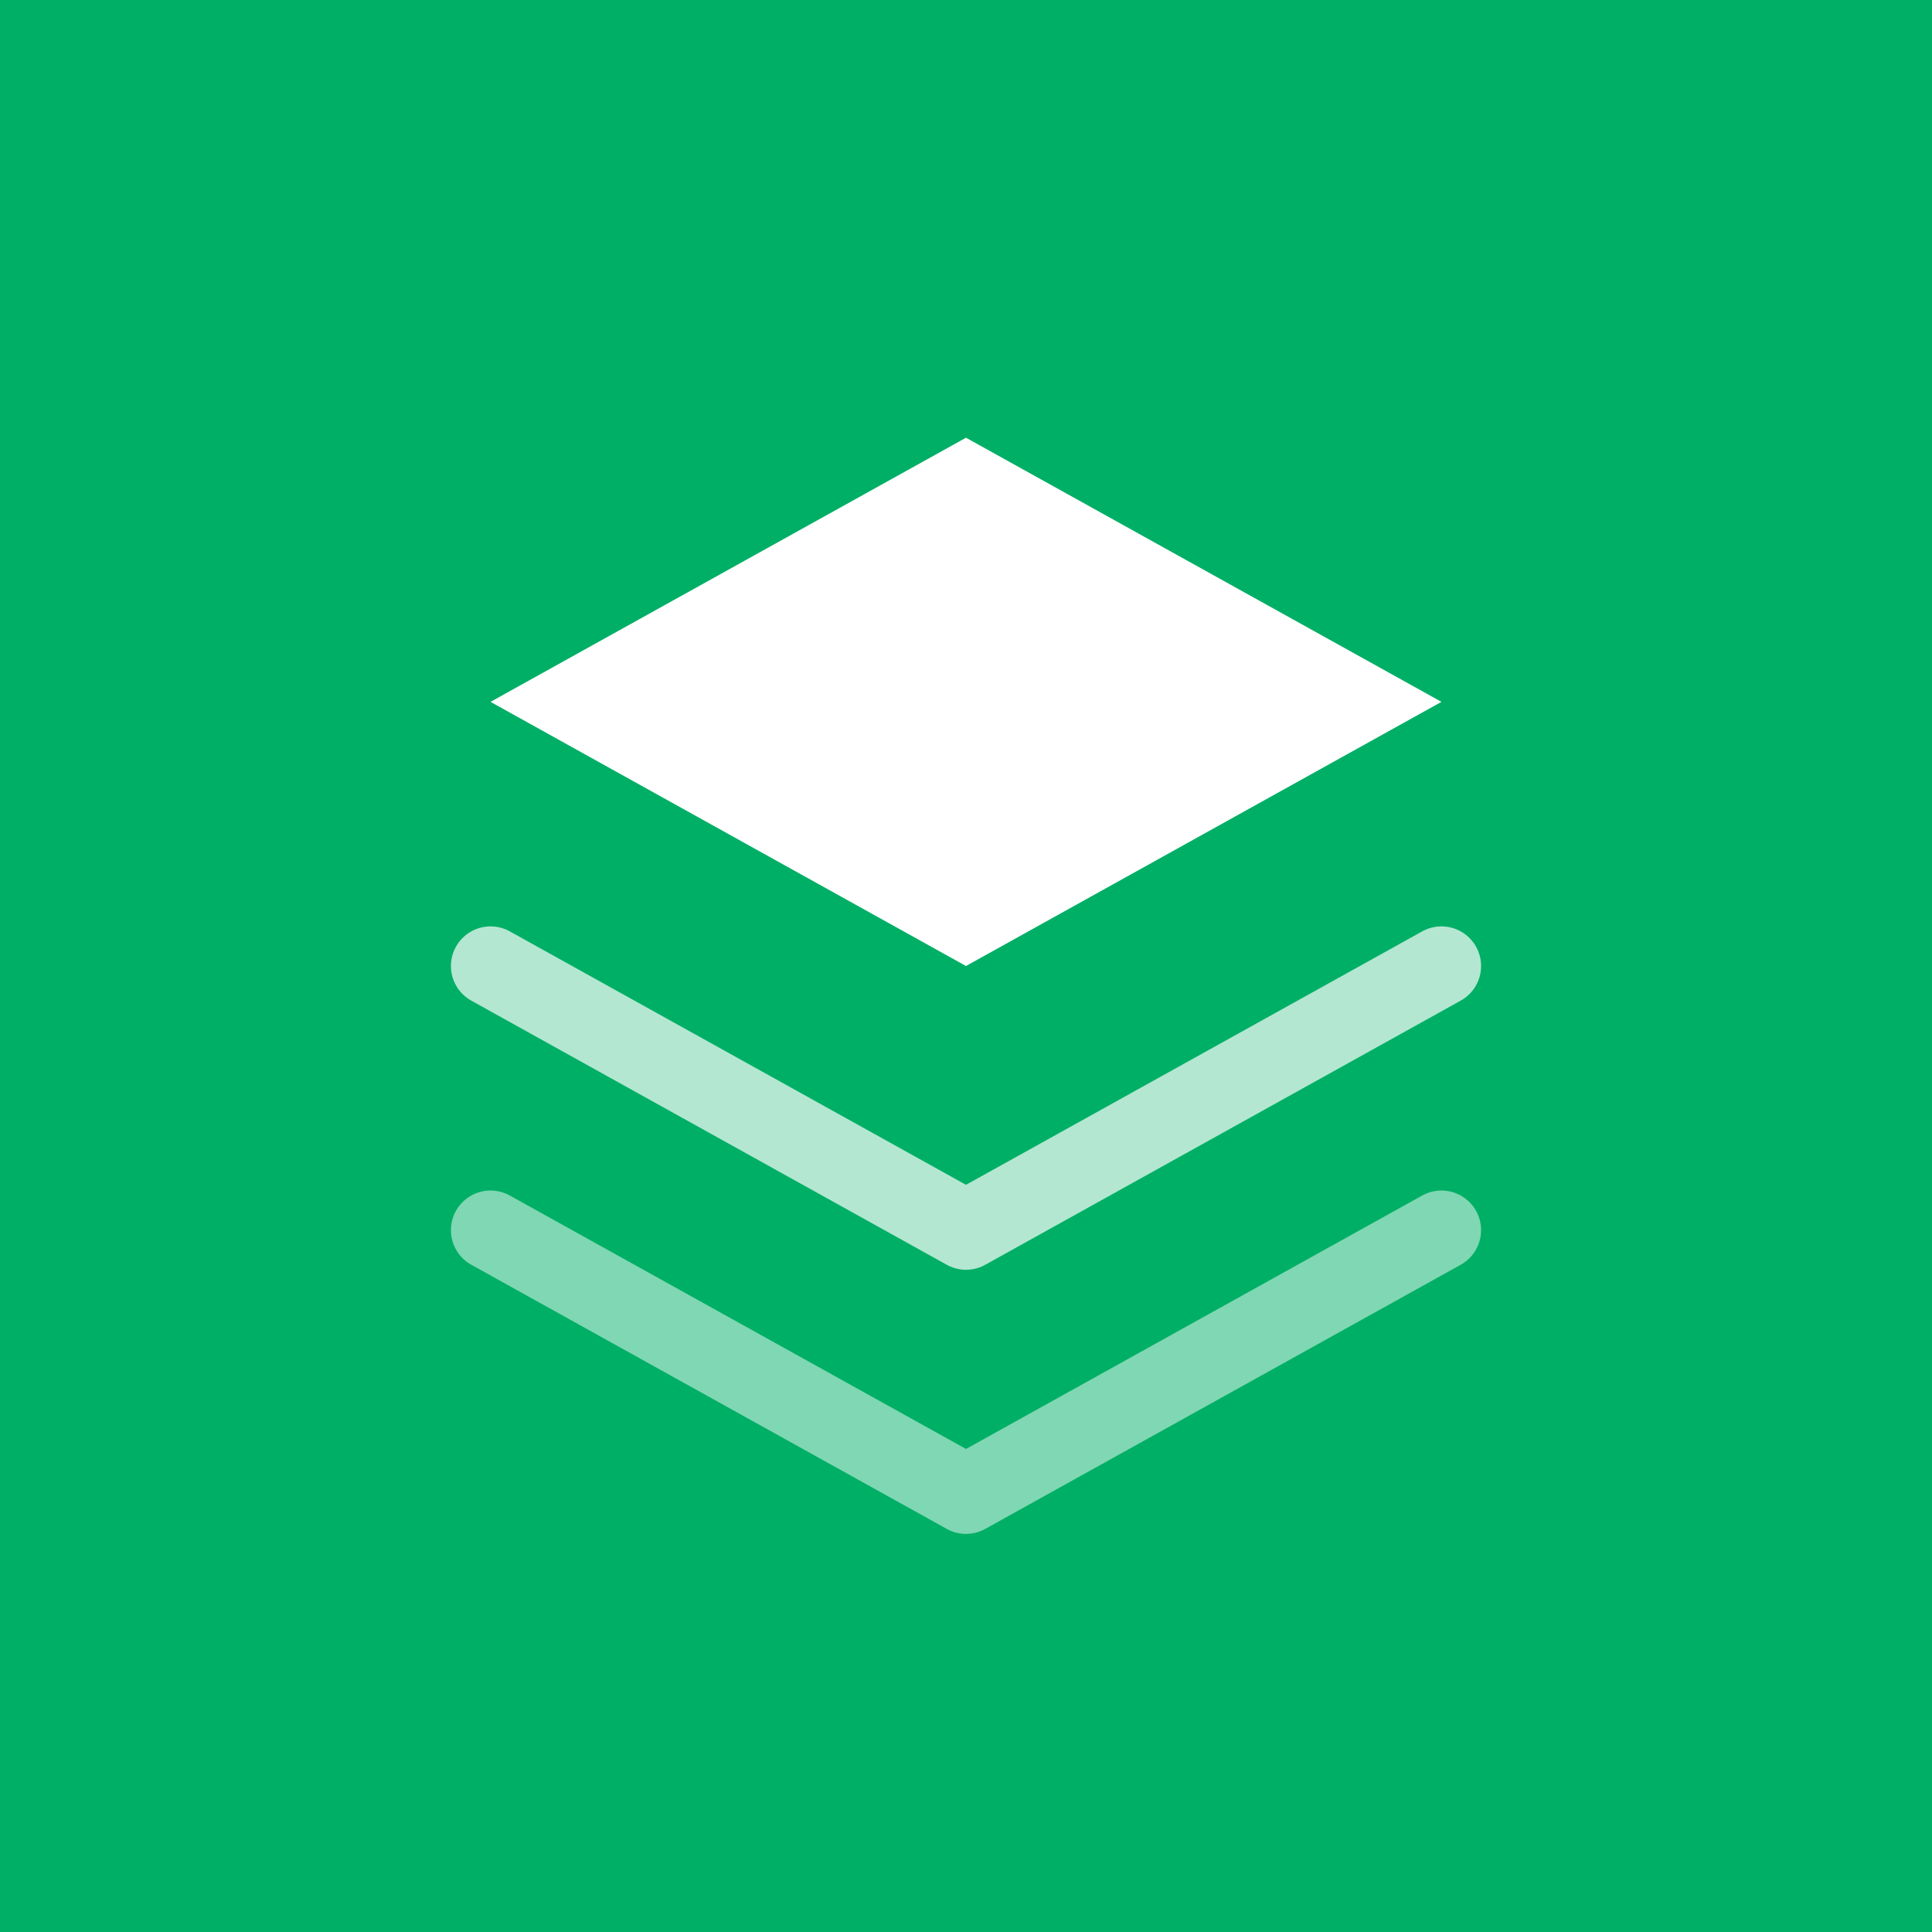
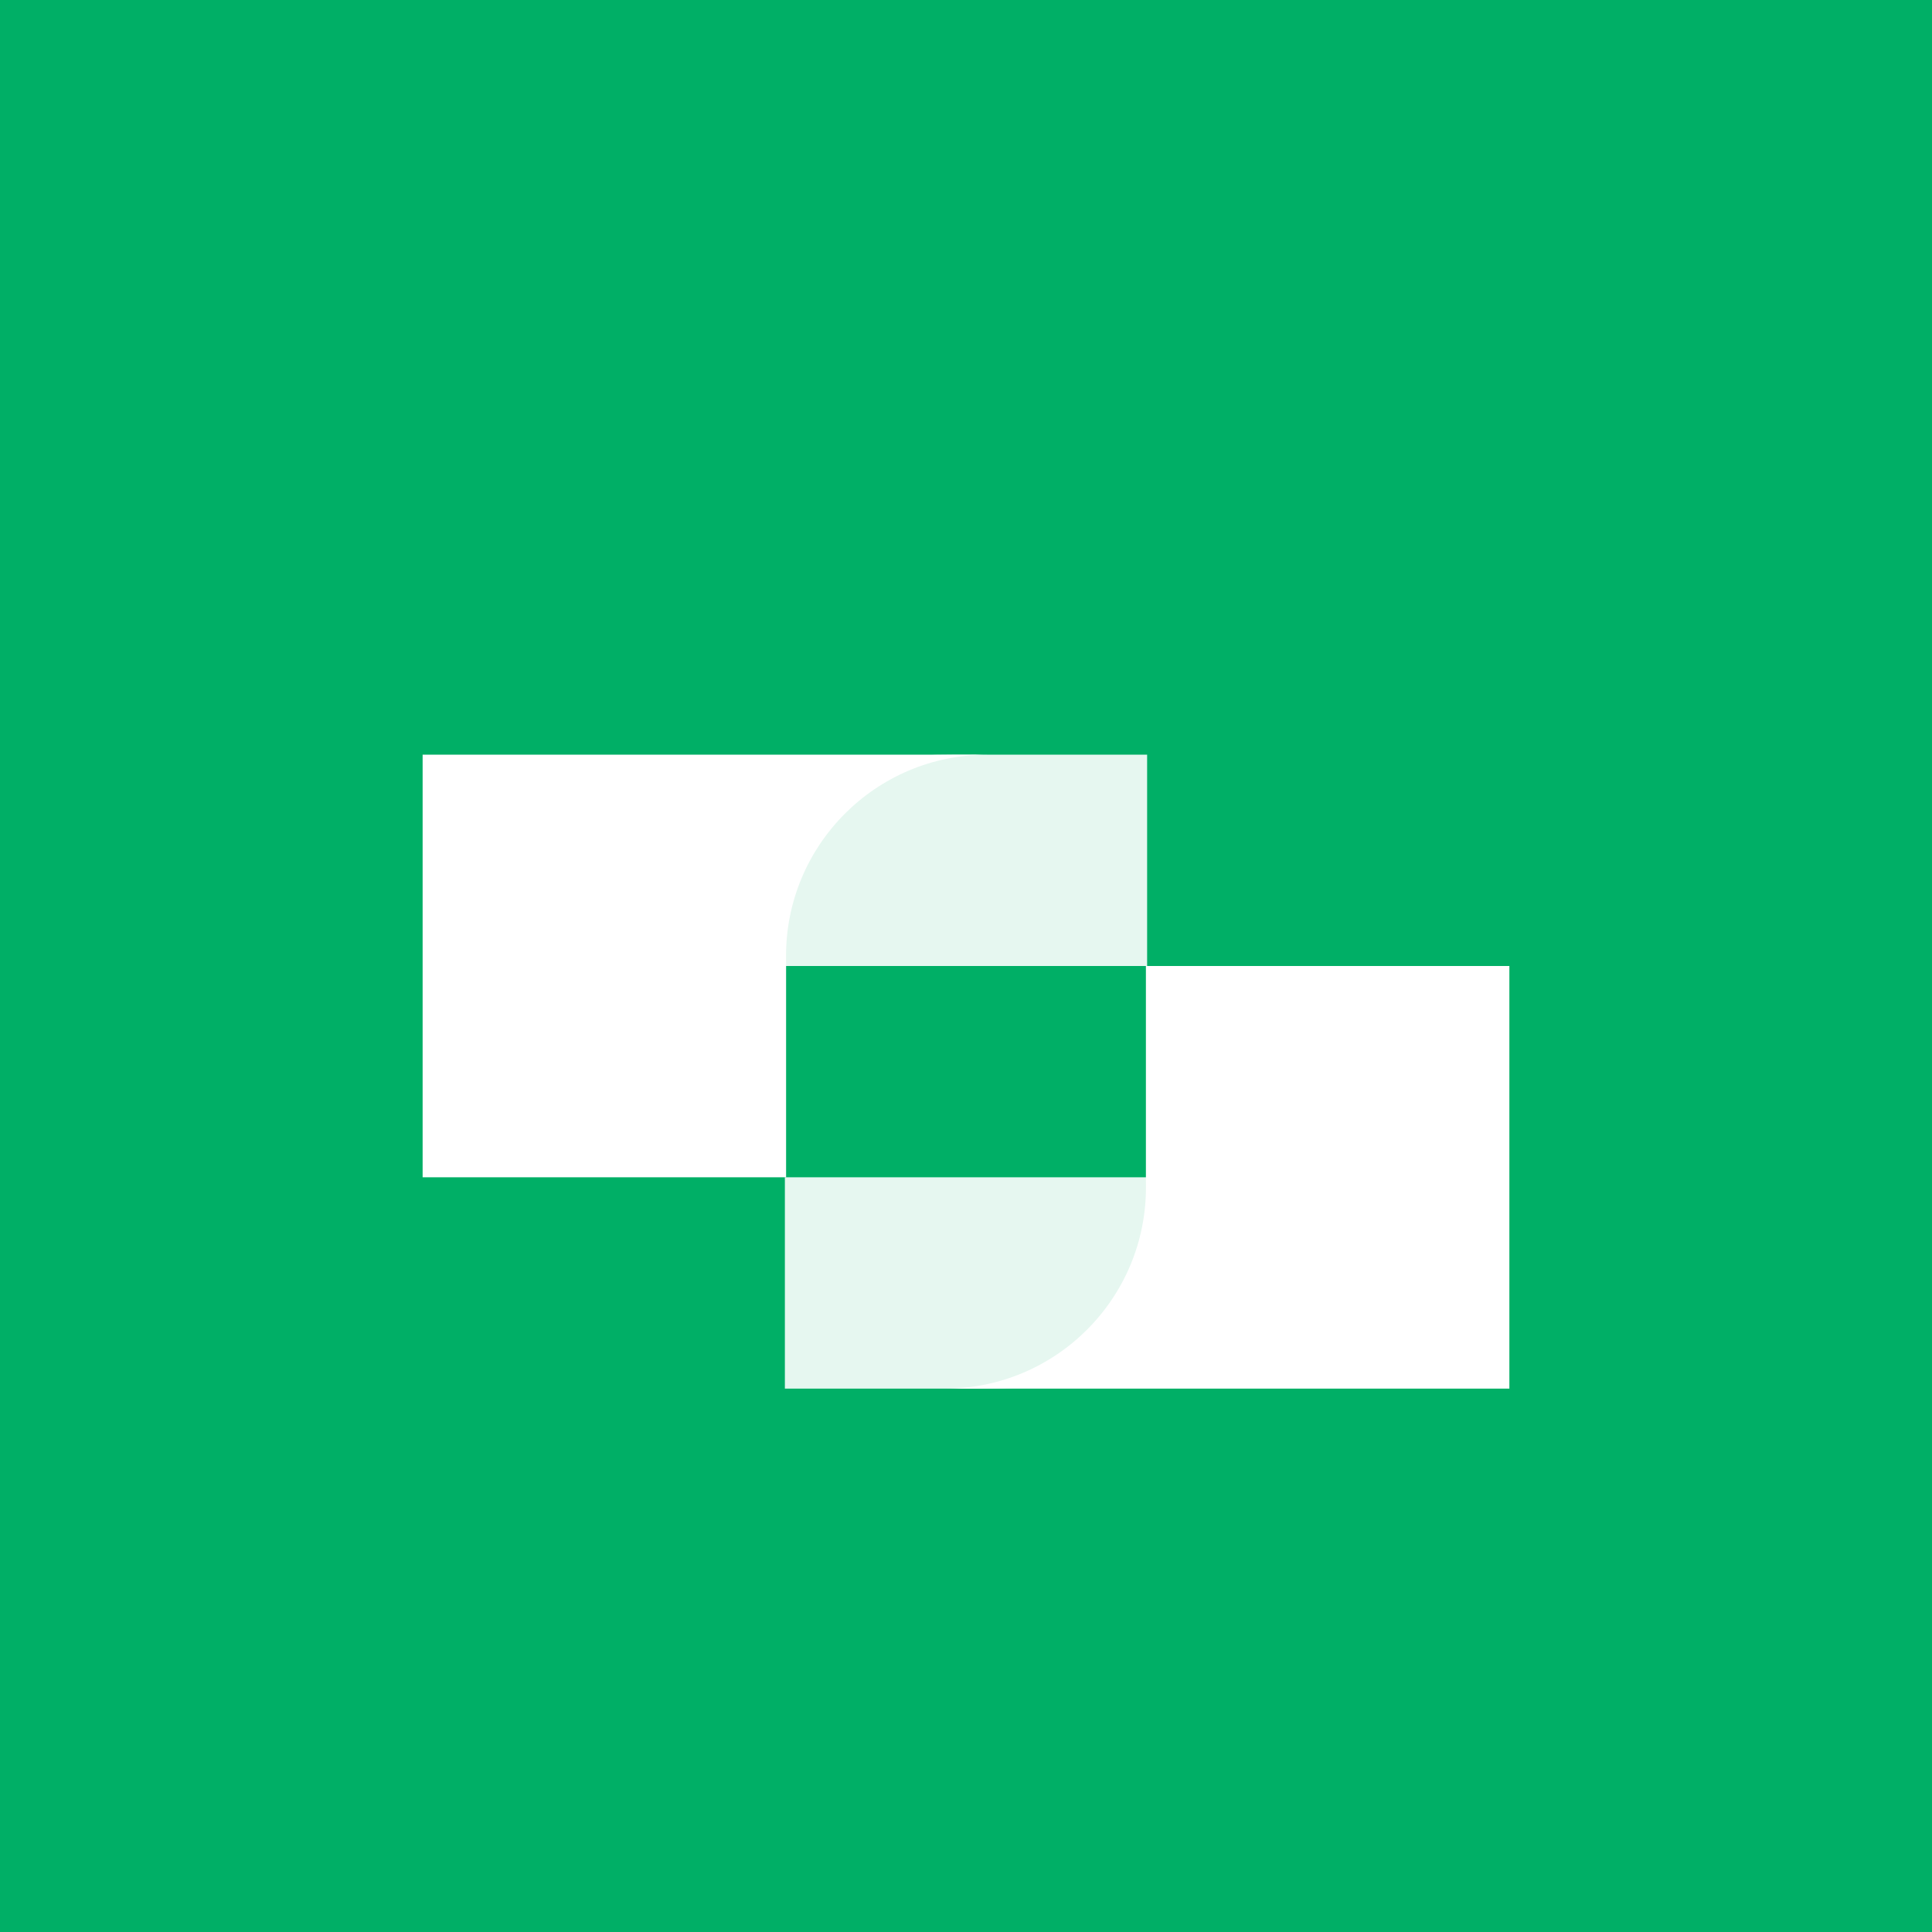
<svg xmlns="http://www.w3.org/2000/svg" viewBox="0 0 512 512">
  <rect width="512" height="512" fill="#00AF66" />
-   <g transform="translate(256 256) scale(14) translate(-12 -12)">
-     <path d="M3 7l9-5 9 5-9 5-9-5z" fill="#FFFFFF" />
-     <path d="M3 12l9 5 9-5" stroke="#FFFFFF" stroke-width="1.5" fill="none" opacity="0.7" stroke-linecap="round" stroke-linejoin="round" />
-     <path d="M3 17l9 5 9-5" stroke="#FFFFFF" stroke-width="1.5" fill="none" opacity="0.5" stroke-linecap="round" stroke-linejoin="round" />
+   <g transform="translate(112 200) scale(12)">
+     <path d="M8 4.667H16V0H12.179C9.871 0 8 0 8 2.447V4.667Z" fill="#FFFFFF" opacity="0.9" />
+     <path d="M16 9.333H8V14H11.821C14.129 14 16 14 16 11.553V9.333Z" fill="#FFFFFF" opacity="0.9" />
+     <path d="M16 0H8.027H0L3.91802e-07 9.333H8.027V4.668L8.026 4.47C8.011 2.005 10.005 0 12.47 0H16Z" fill="#FFFFFF" />
+     <path d="M8 14H15.973H24V4.667H15.973V9.332L15.974 9.53C15.988 11.995 13.995 14 11.53 14H8Z" fill="#FFFFFF" />
  </g>
</svg>
